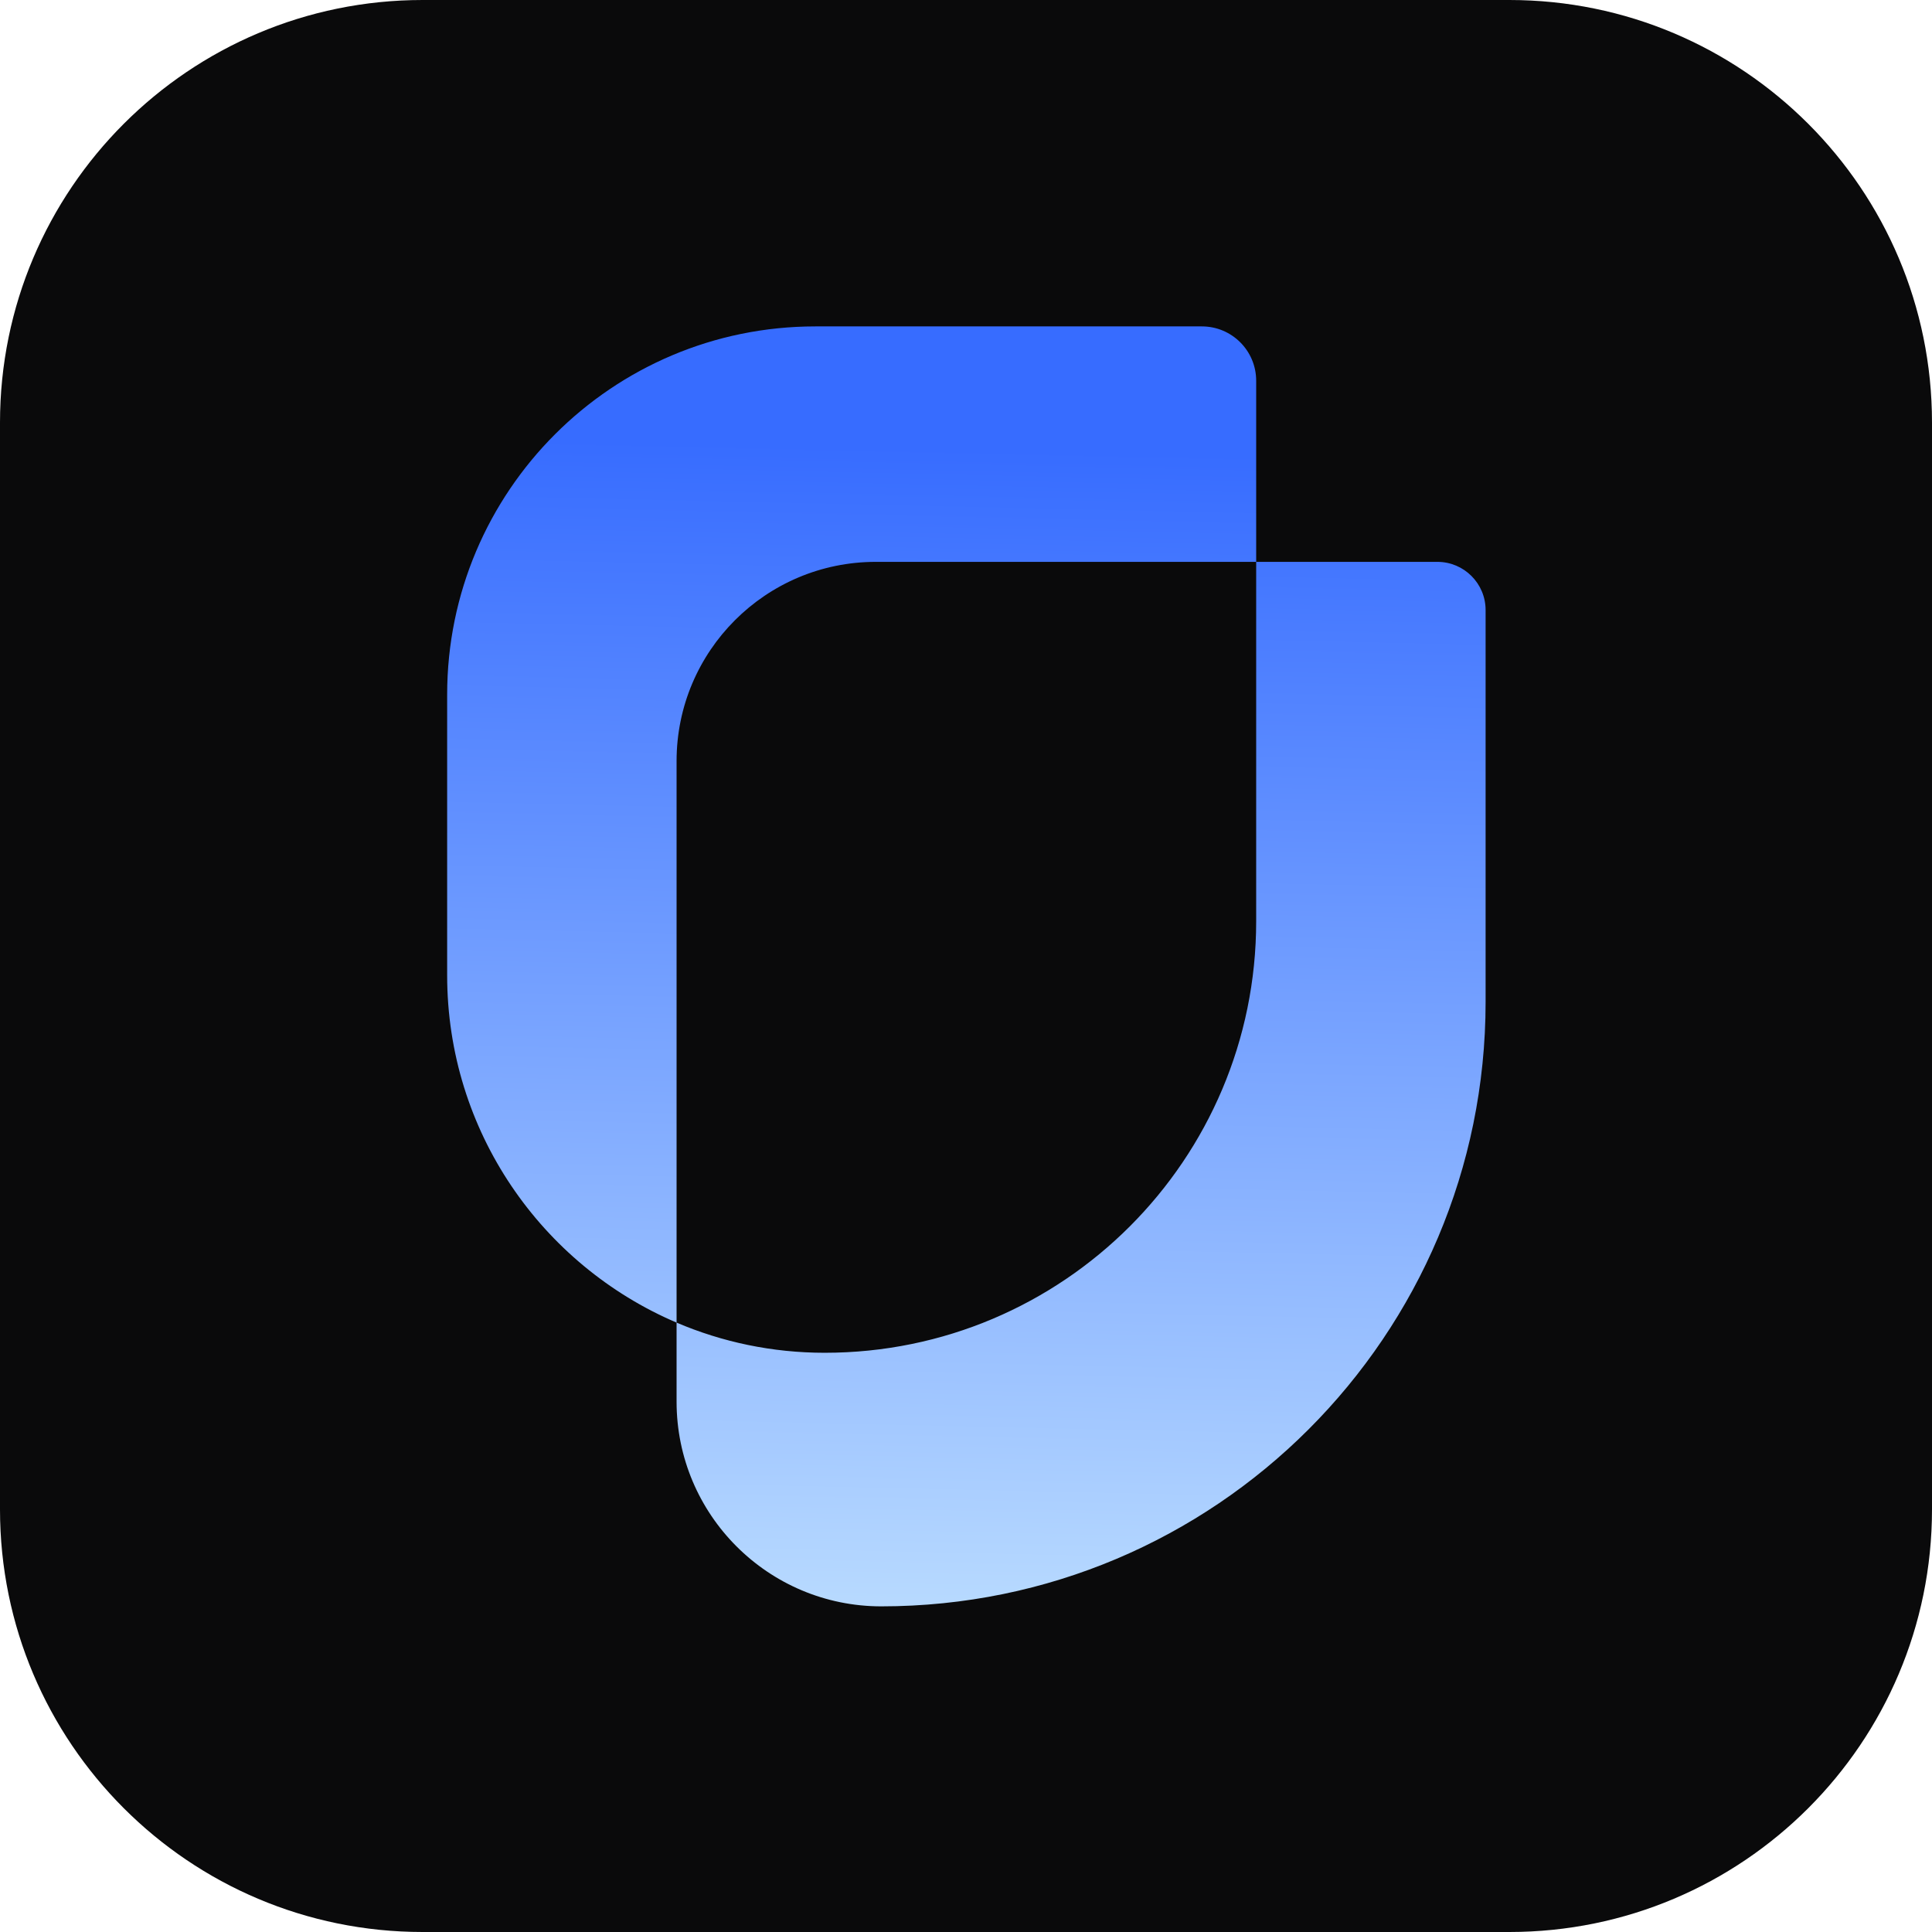
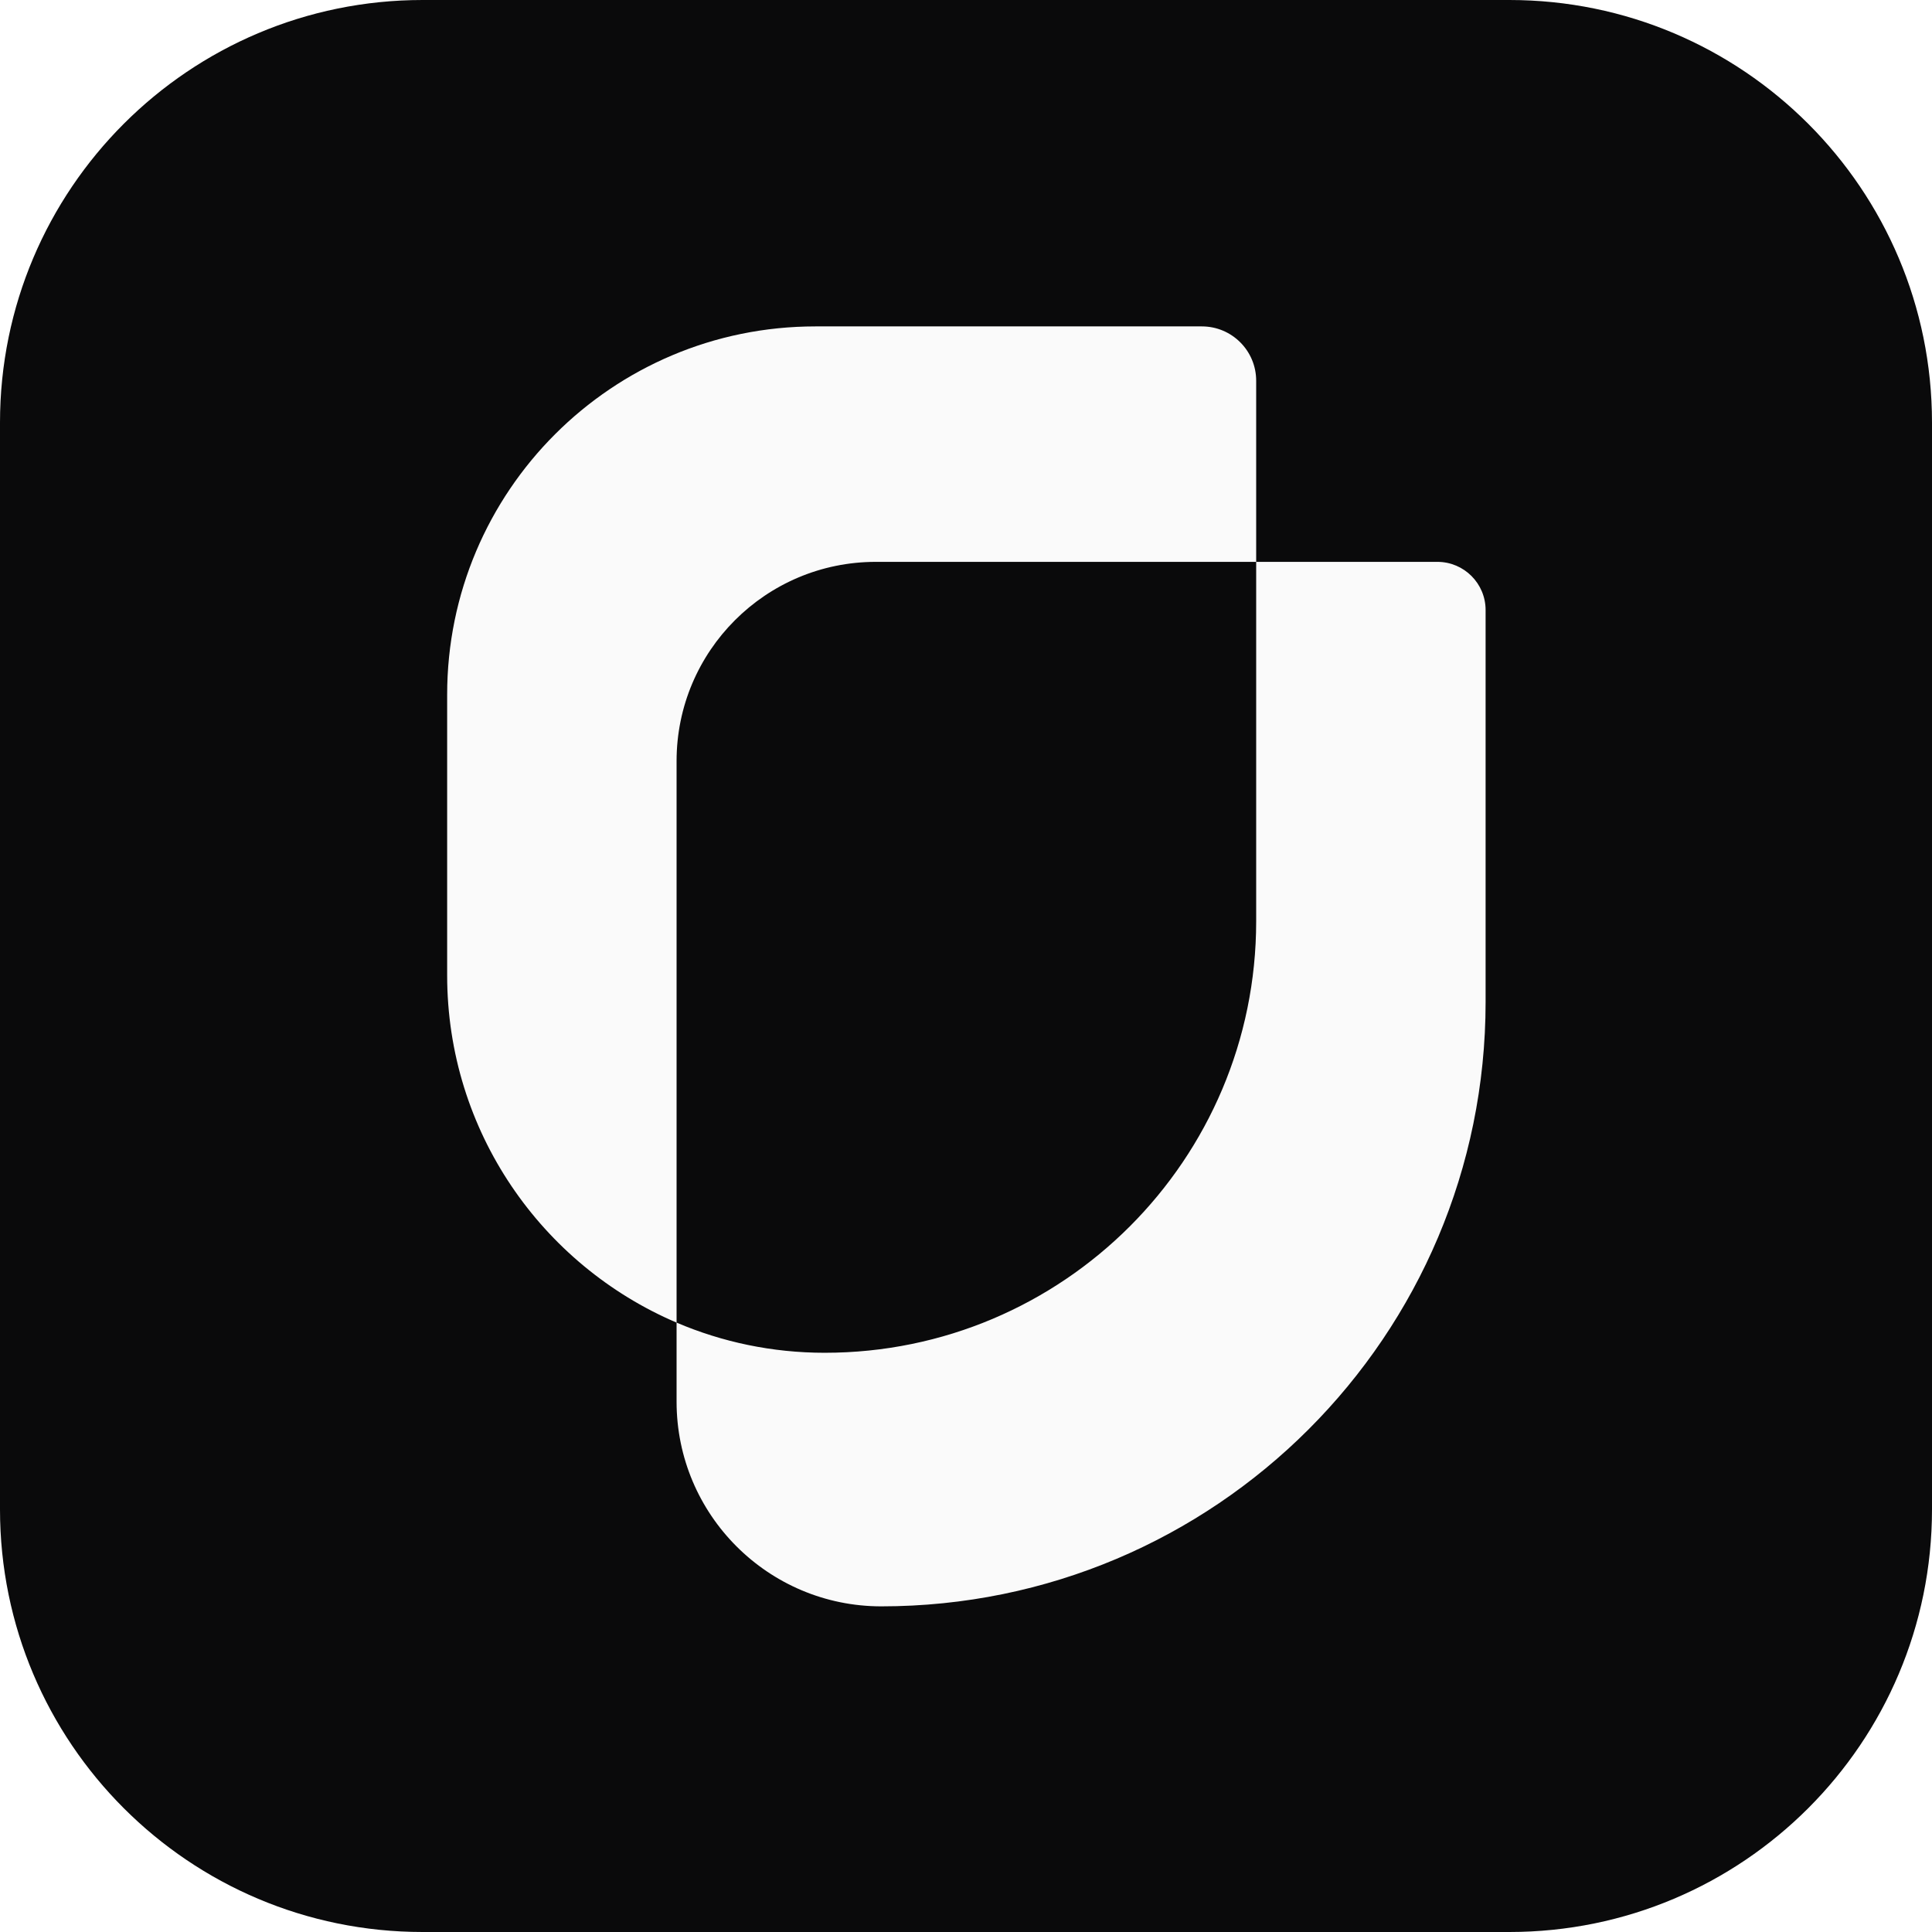
<svg xmlns="http://www.w3.org/2000/svg" viewBox="0 0 512 512">
  <rect width="512" height="512" rx="112" fill="#0a0a0b" />
  <g transform="translate(118.5 86.5) scale(1.6)">
-     <path d="M164.016 39C168.425 39 172 42.575 172 46.984V111.903C172 167.185 127.185 212 71.903 212C53.179 212 38 196.821 38 178.097V165.003C45.533 168.219 53.825 170 62.533 170C102.003 170 134 138.003 134 98.533V39H164.016ZM125 0C129.971 2.57702e-07 134 4.029 134 9V39H71C52.775 39 38 53.775 38 72V165.003C15.659 155.464 5.15361e-05 133.295 0 107.467V61C7.73213e-07 27.311 27.311 5.47621e-07 61 0H125Z" fill="url(#jd_favicon_g)" />
-     <defs>
-       <linearGradient id="jd_favicon_g" x1="99" y1="20.5" x2="94.5" y2="223.5" gradientUnits="userSpaceOnUse">
-         <stop stop-color="#376CFF" />
-         <stop offset="1" stop-color="#BFE0FF" />
-       </linearGradient>
-     </defs>
+     <path d="M164.016 39C168.425 39 172 42.575 172 46.984V111.903C172 167.185 127.185 212 71.903 212C53.179 212 38 196.821 38 178.097V165.003C45.533 168.219 53.825 170 62.533 170C102.003 170 134 138.003 134 98.533V39H164.016ZM125 0C129.971 2.57702e-07 134 4.029 134 9V39H71C52.775 39 38 53.775 38 72V165.003C15.659 155.464 5.15361e-05 133.295 0 107.467V61C7.73213e-07 27.311 27.311 5.47621e-07 61 0H125Z" fill="#fafafa" />
  </g>
</svg>
